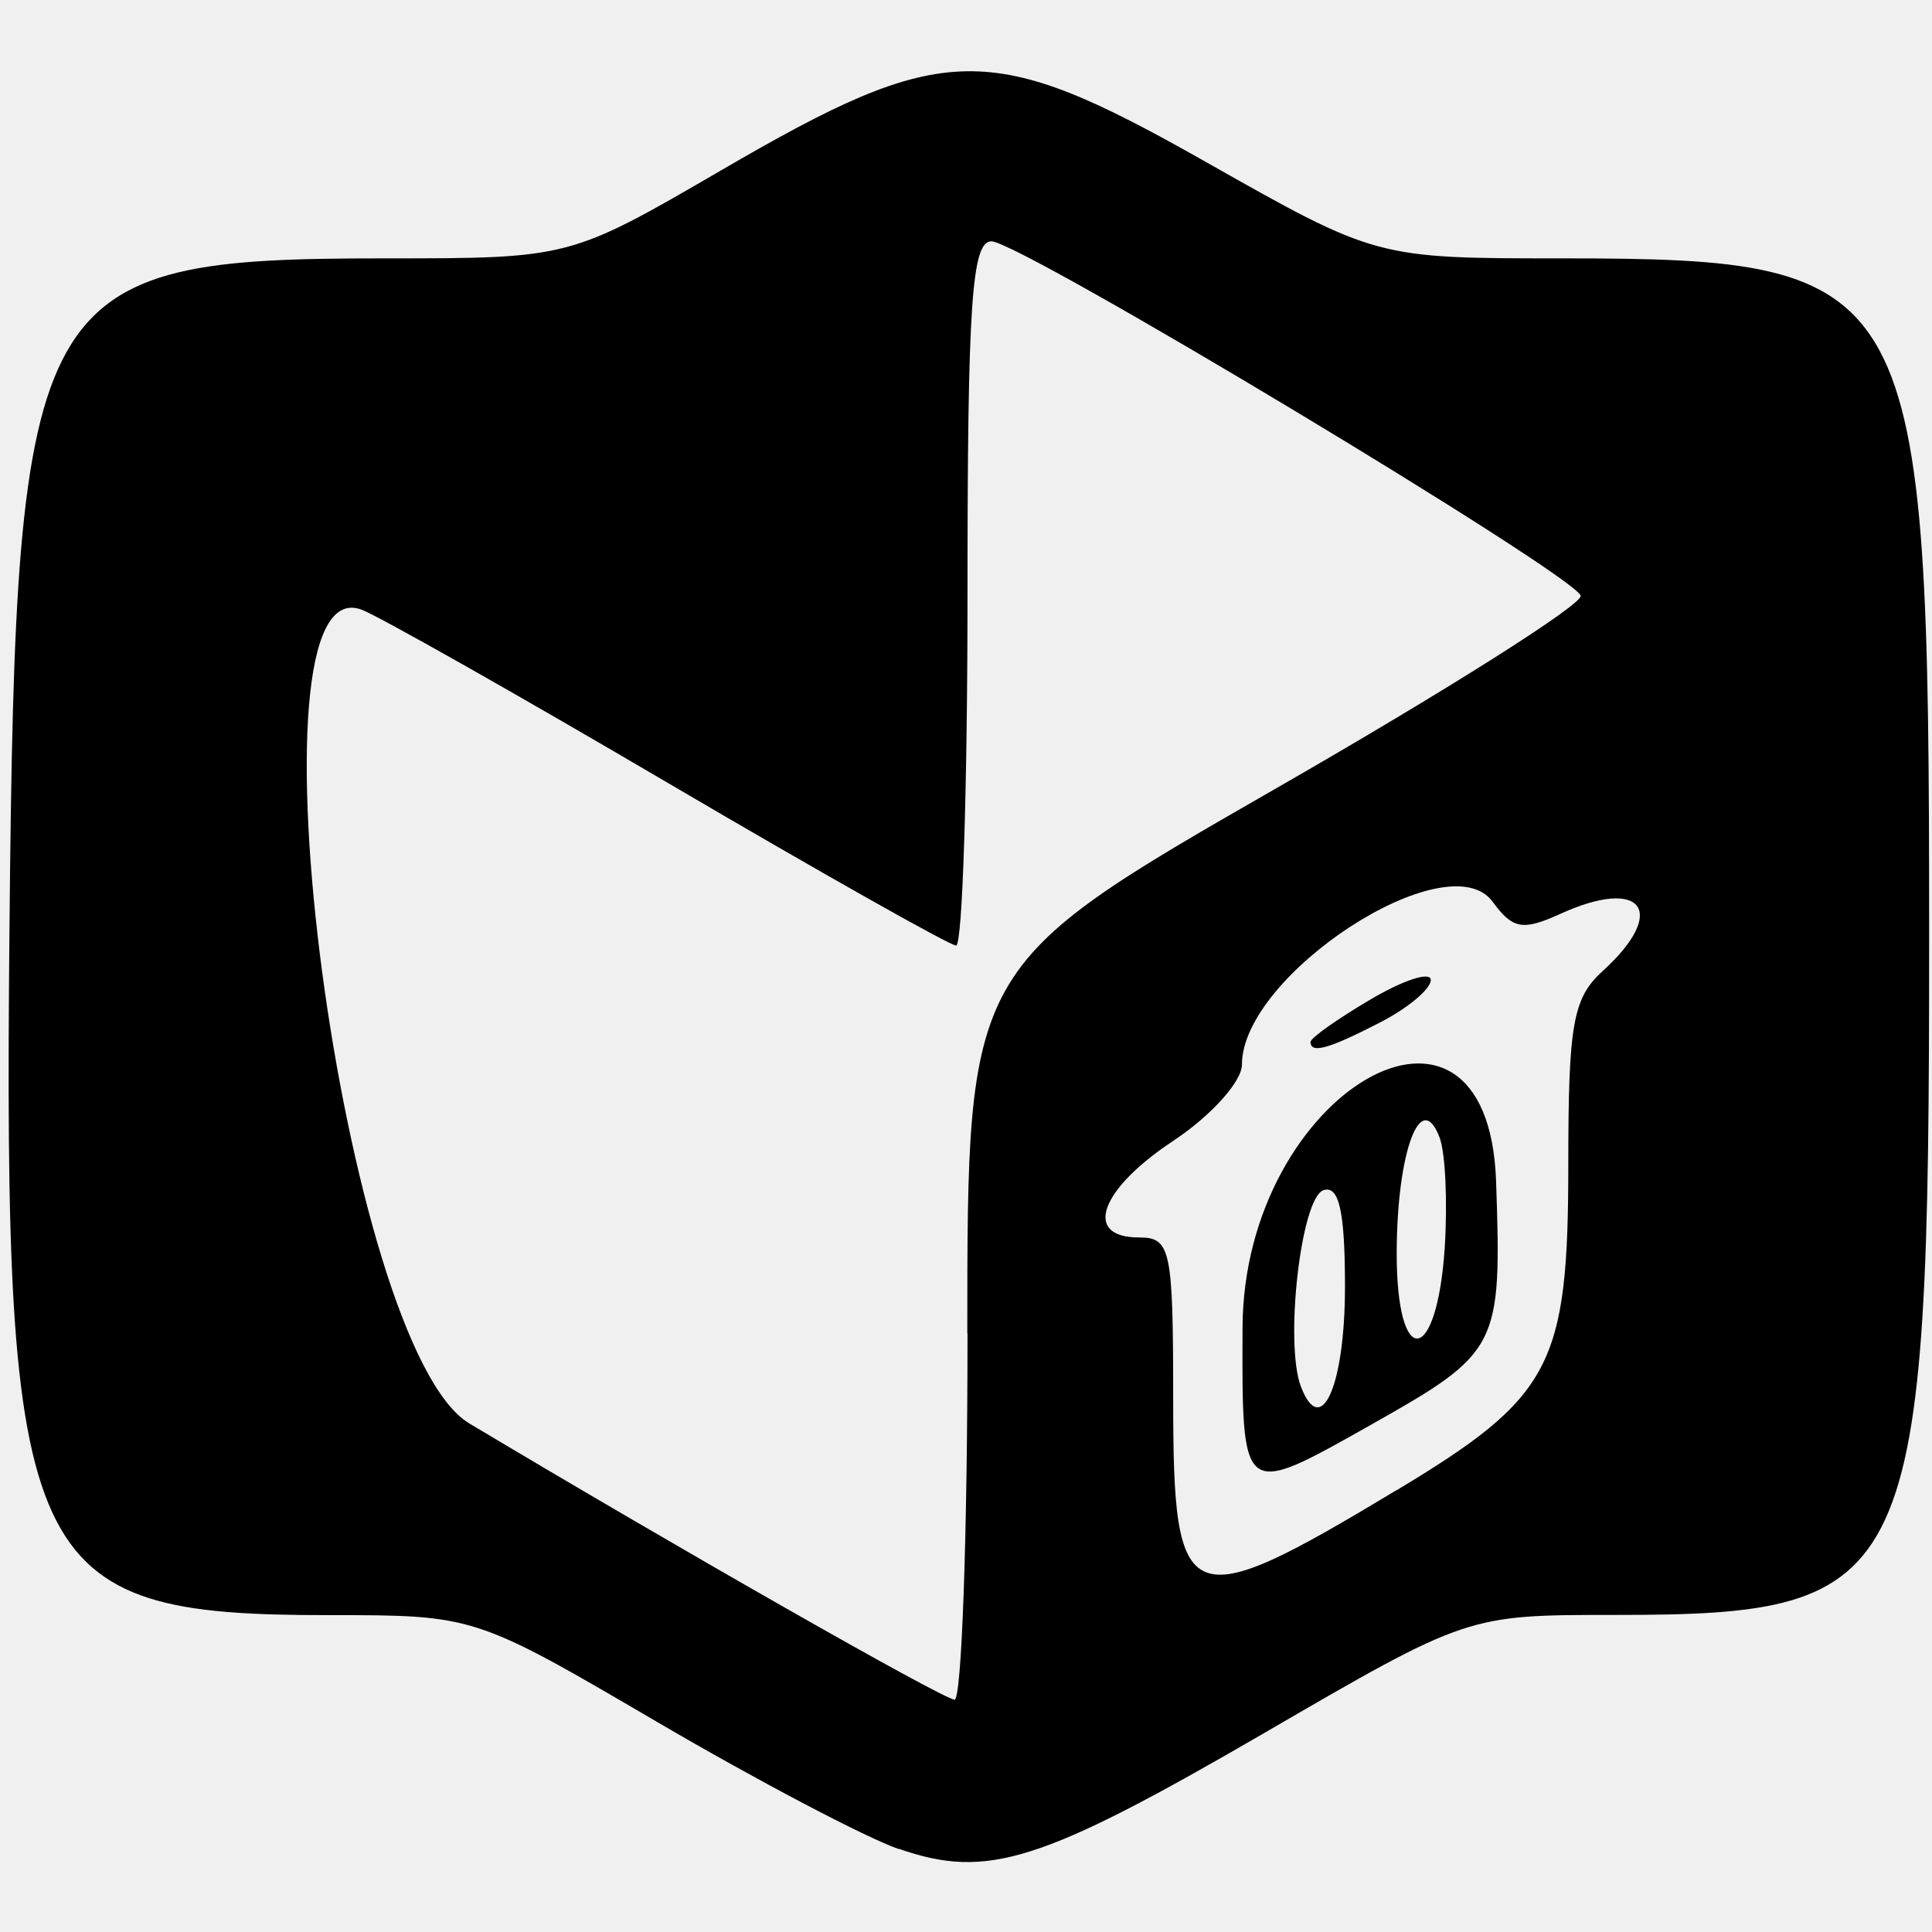
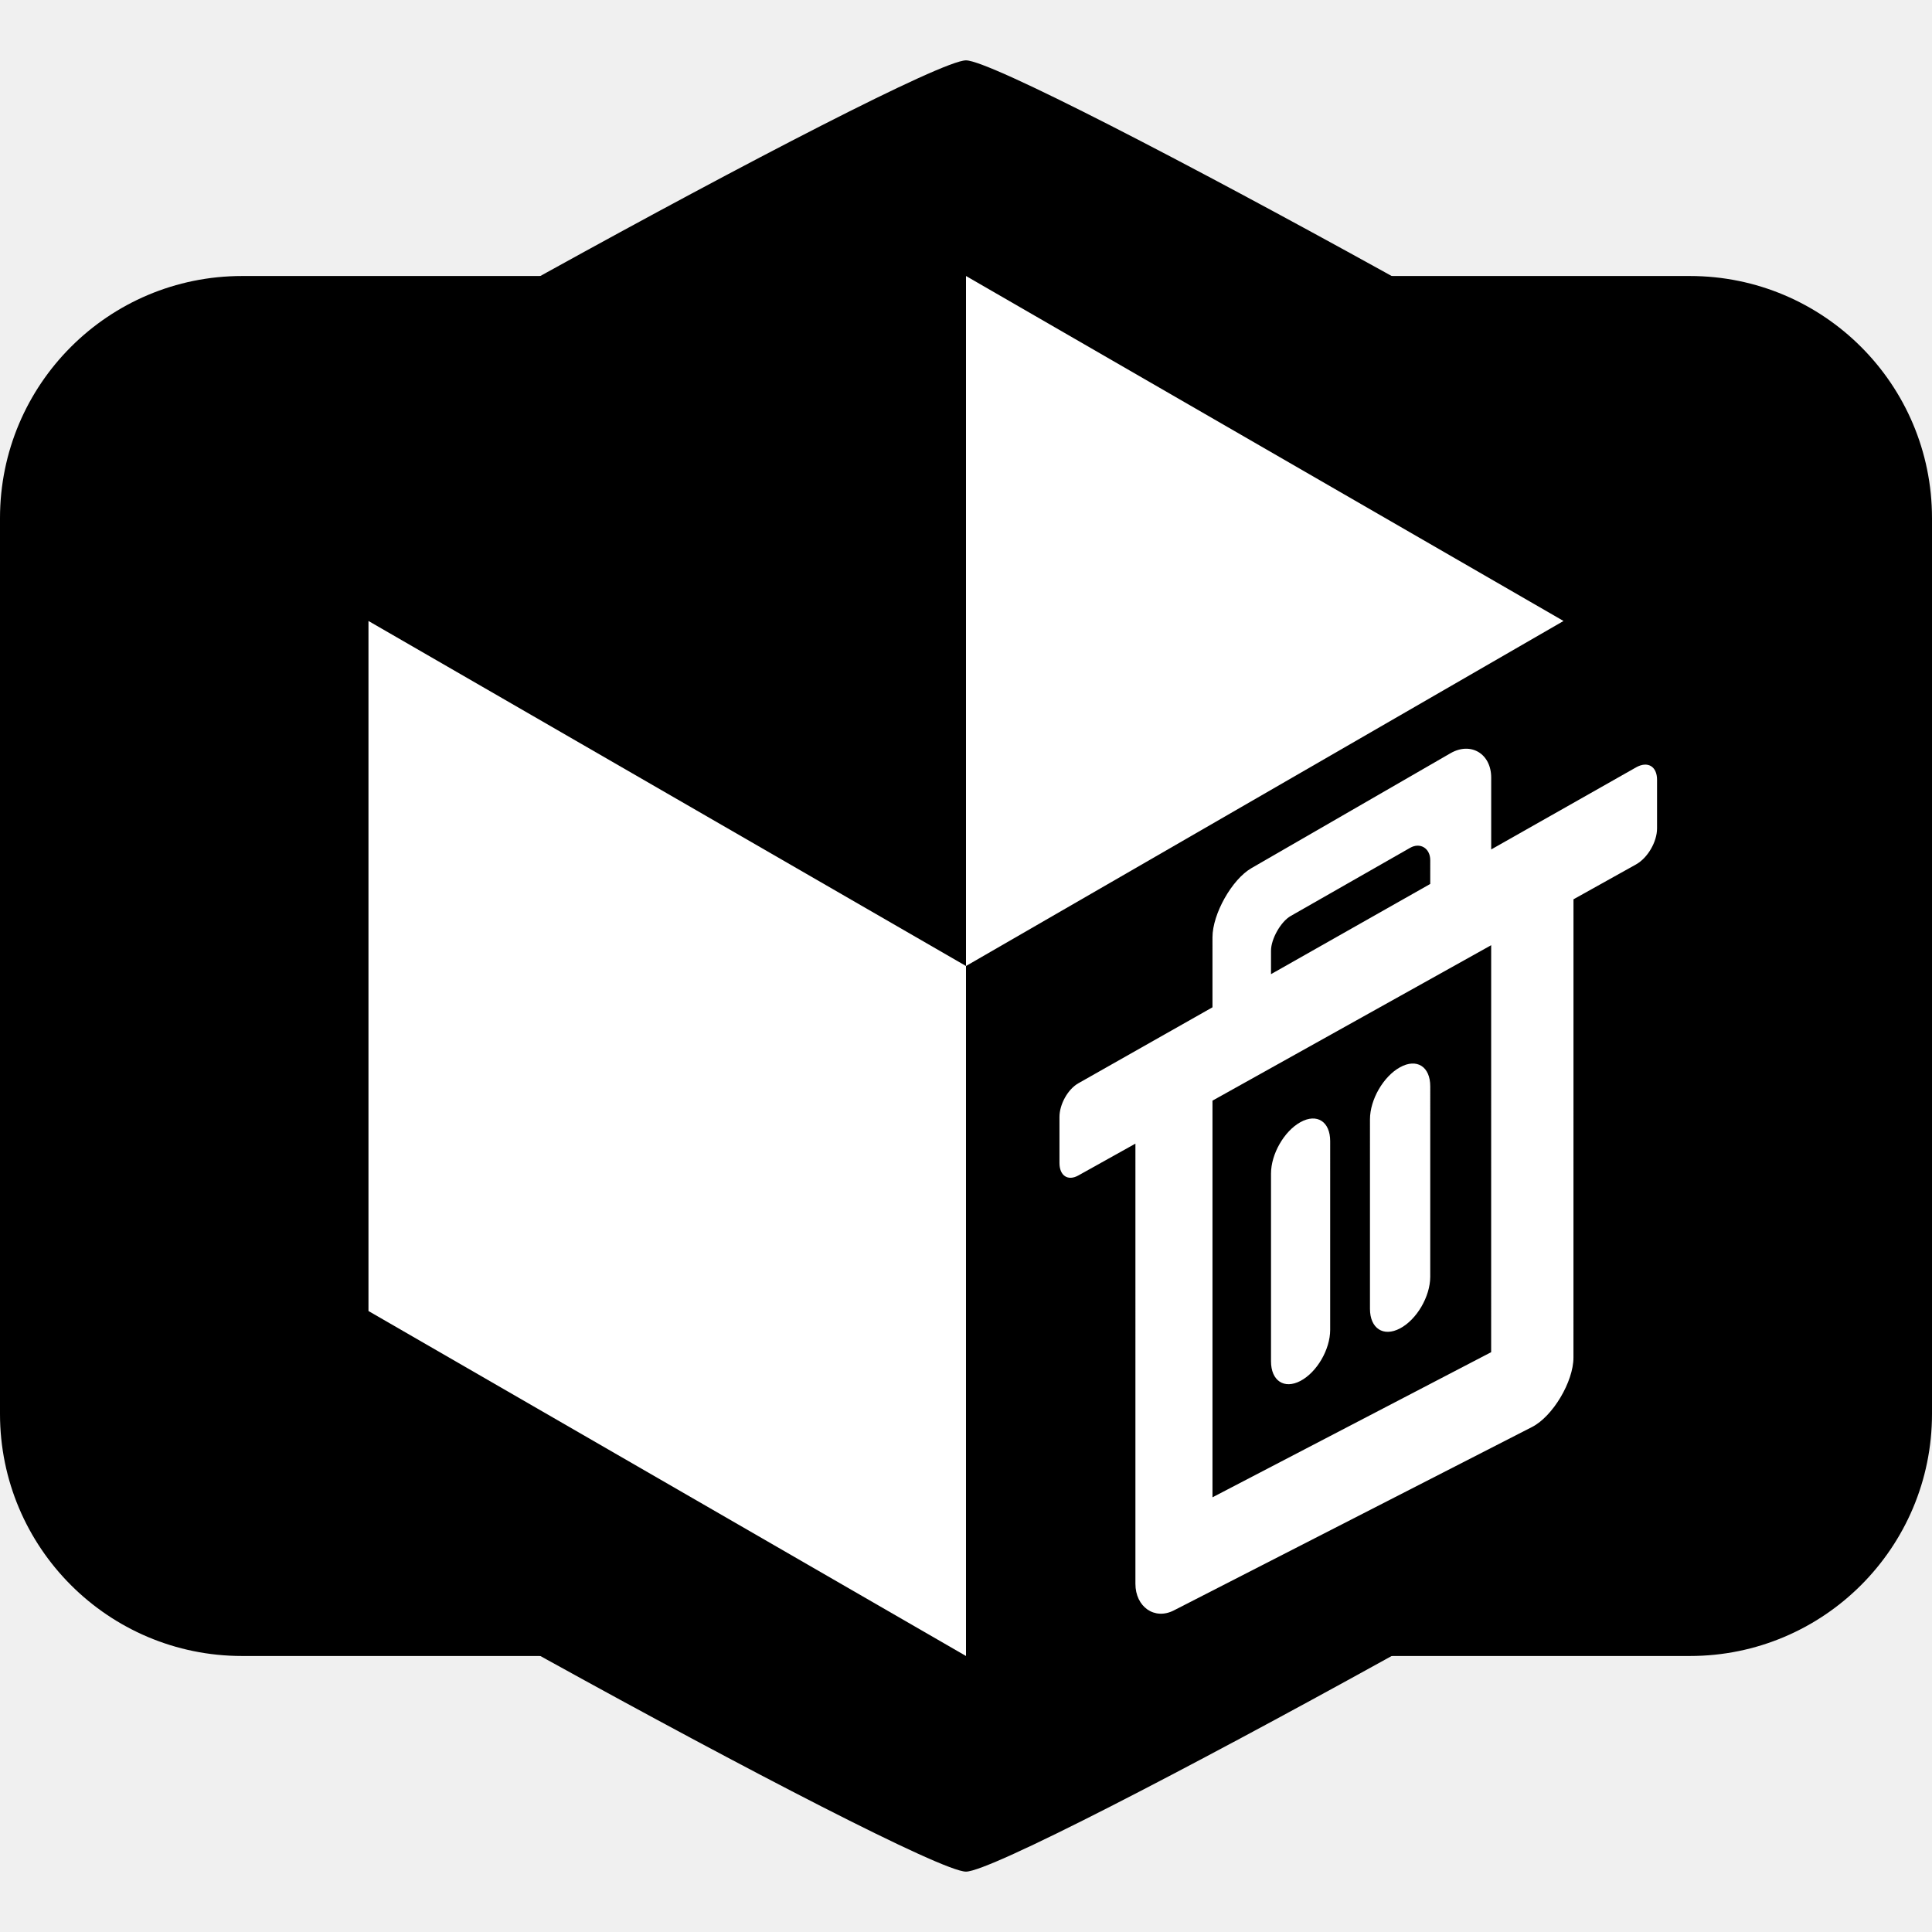
- <svg xmlns="http://www.w3.org/2000/svg" width="36" height="36" viewBox="0 0 9.525 9.525" version="1.1" id="svg1" xml:space="preserve">
-   <defs id="defs1" />
-   <g id="layer1" transform="translate(-100.1281,-144.2752)">
-     <path style="fill:#000000" d="m 104.558,153.391 c -0.163,-0.057 -0.7,-0.339 -1.193,-0.628 -0.897,-0.525 -0.897,-0.525 -1.617,-0.525 -1.504,0 -1.604,-0.216 -1.573,-3.402 0.03,-3.155 0.105,-3.287 1.85,-3.287 0.912,0 0.912,0 1.66,-0.435 1.102,-0.641 1.32,-0.645 2.387,-0.041 0.841,0.476 0.841,0.476 1.76,0.476 1.755,6.1e-4 1.807,0.097 1.807,3.331 4.1e-4,3.221 -0.062,3.357 -1.55,3.357 -0.726,0 -0.726,0 -1.726,0.581 -1.104,0.641 -1.367,0.724 -1.804,0.572 z m 0.339,-2.542 c 0,-1.813 0,-1.813 1.524,-2.688 0.838,-0.481 1.513,-0.908 1.5,-0.949 -0.035,-0.106 -2.764,-1.747 -2.905,-1.747 -0.097,0 -0.118,0.306 -0.118,1.736 0,0.955 -0.025,1.736 -0.056,1.736 -0.03,0 -0.669,-0.36 -1.418,-0.8 -0.749,-0.44 -1.43,-0.825 -1.513,-0.856 -0.605,-0.228 -0.093,3.639 0.531,4.012 1.042,0.623 2.324,1.353 2.392,1.362 0.035,0.004 0.064,-0.808 0.064,-1.805 z m 2.117,0.773 c 0.765,-0.46 0.846,-0.614 0.846,-1.606 0,-0.692 0.023,-0.82 0.169,-0.953 0.325,-0.295 0.197,-0.467 -0.209,-0.282 -0.185,0.084 -0.234,0.075 -0.333,-0.06 -0.22,-0.301 -1.236,0.359 -1.236,0.803 0,0.083 -0.152,0.252 -0.339,0.376 -0.363,0.24 -0.446,0.476 -0.169,0.476 0.157,0 0.169,0.056 0.169,0.797 0,1.05 0.061,1.075 1.101,0.449 z m -0.76,-0.801 c 0.004,-1.165 1.21,-1.862 1.25,-0.722 0.028,0.82 0.016,0.844 -0.623,1.204 -0.633,0.357 -0.63,0.36 -0.627,-0.483 z m 0.505,-0.203 c 0,-0.37 -0.029,-0.5 -0.106,-0.475 -0.111,0.036 -0.193,0.755 -0.111,0.969 0.1,0.26 0.217,-0.007 0.217,-0.493 z m 0.492,-0.195 c 0.014,-0.223 0.003,-0.467 -0.026,-0.541 -0.093,-0.242 -0.209,0.071 -0.211,0.565 -0.002,0.584 0.199,0.563 0.237,-0.024 z m -0.661,-1.012 c 0,-0.019 0.133,-0.113 0.296,-0.209 0.163,-0.096 0.296,-0.139 0.296,-0.095 0,0.044 -0.112,0.138 -0.25,0.209 -0.254,0.131 -0.343,0.156 -0.343,0.095 z" id="path1" />
-   </g>
+ <svg xmlns="http://www.w3.org/2000/svg" width="36" height="36" viewBox="0 0 36 36" version="1.1" id="svg3">
+   <defs id="defs3">
+     </defs>
+   <rect style="display:inline;fill:#000000;fill-opacity:1;stroke:none;stroke-width:2.54;stroke-linecap:square;stroke-linejoin:round" id="rect3" width="36" height="25.714" x="7.1054274e-15" y="5.143" ry="4.511" />
+   <path style="display:inline;fill:#000000;fill-opacity:1;stroke:none;stroke-width:5;stroke-linecap:square;stroke-linejoin:round" id="path4" d="m 78.263,65.871 c -1.211,2.097 -39.518,24.214 -41.939,24.214 -2.421,0 -40.728,-22.117 -41.939,-24.214 -1.211,-2.097 -1.211,-46.33 2e-7,-48.427 1.211,-2.097 39.518,-24.214 41.939,-24.214 2.421,0 40.728,22.117 41.939,24.214 1.211,2.097 1.211,46.33 0,48.427 z" transform="matrix(0.3640482,0,0,0.3484618,4.776233,3.483858)" />
+   <path id="path23" style="display:inline;fill:#ffffff;stroke:none;stroke-width:0.032;stroke-linecap:square;stroke-linejoin:round" d="M 18,5.143 V 18 l 11.134,-6.429 z M 18,18 6.866,11.571 V 24.429 L 18,30.857 Z" />
+   <path id="path7" style="display:inline;fill:#ffffff;stroke-width:0.144;stroke-linecap:square;stroke-linejoin:round" d="m 145.295,55.118 c -1.131,0.653 -2.258,2.656 -2.258,4.009 l -8e-5,4.058 -7.775,4.404 c -0.607,0.344 -1.095,1.215 -1.095,1.954 v 2.667 c 0,0.739 0.488,1.061 1.095,0.723 l 3.308,-1.845 -2.4e-4,25.515 c -1e-5,1.343 1.111,2.117 2.225,1.546 L 161.568,87.512 c 1.195,-0.612 2.395,-2.624 2.395,-4.022 l 0.002,-26.566 3.626,-2.022 c 0.674,-0.376 1.218,-1.308 1.218,-2.088 l 2.1e-4,-2.818 c 6e-5,-0.781 -0.544,-1.101 -1.218,-0.719 l -8.397,4.757 2.3e-4,-4.164 c 7e-5,-1.388 -1.182,-2.094 -2.359,-1.414 z m 2.274,2.775 6.923,-3.952 c 0.586,-0.335 1.169,0.028 1.169,0.713 l -6e-5,1.38 -9.231,5.229 4e-5,-1.36 c 2e-5,-0.682 0.569,-1.685 1.139,-2.01 z m -4.532,10.703 16.156,-9.011 -0.001,23.593 -16.155,8.413 z m 5.103,1.245 c -0.949,0.523 -1.71,1.853 -1.71,2.983 l -2.8e-4,10.88 c -3e-5,1.13 0.762,1.638 1.71,1.138 0.951,-0.502 1.72,-1.822 1.72,-2.958 l 3.7e-4,-10.94 c 4e-5,-1.136 -0.768,-1.628 -1.72,-1.103 z m 5.769,-3.18 c -0.966,0.533 -1.742,1.878 -1.742,3.019 l -4.2e-4,10.98 c -4e-5,1.141 0.776,1.65 1.742,1.14 0.969,-0.511 1.751,-1.847 1.752,-2.994 l 5e-4,-11.041 c 5e-5,-1.147 -0.782,-1.639 -1.751,-1.105 z" transform="matrix(0.3214286,0,0,0.3214286,-23.38339,-1.53983)" />
</svg>
